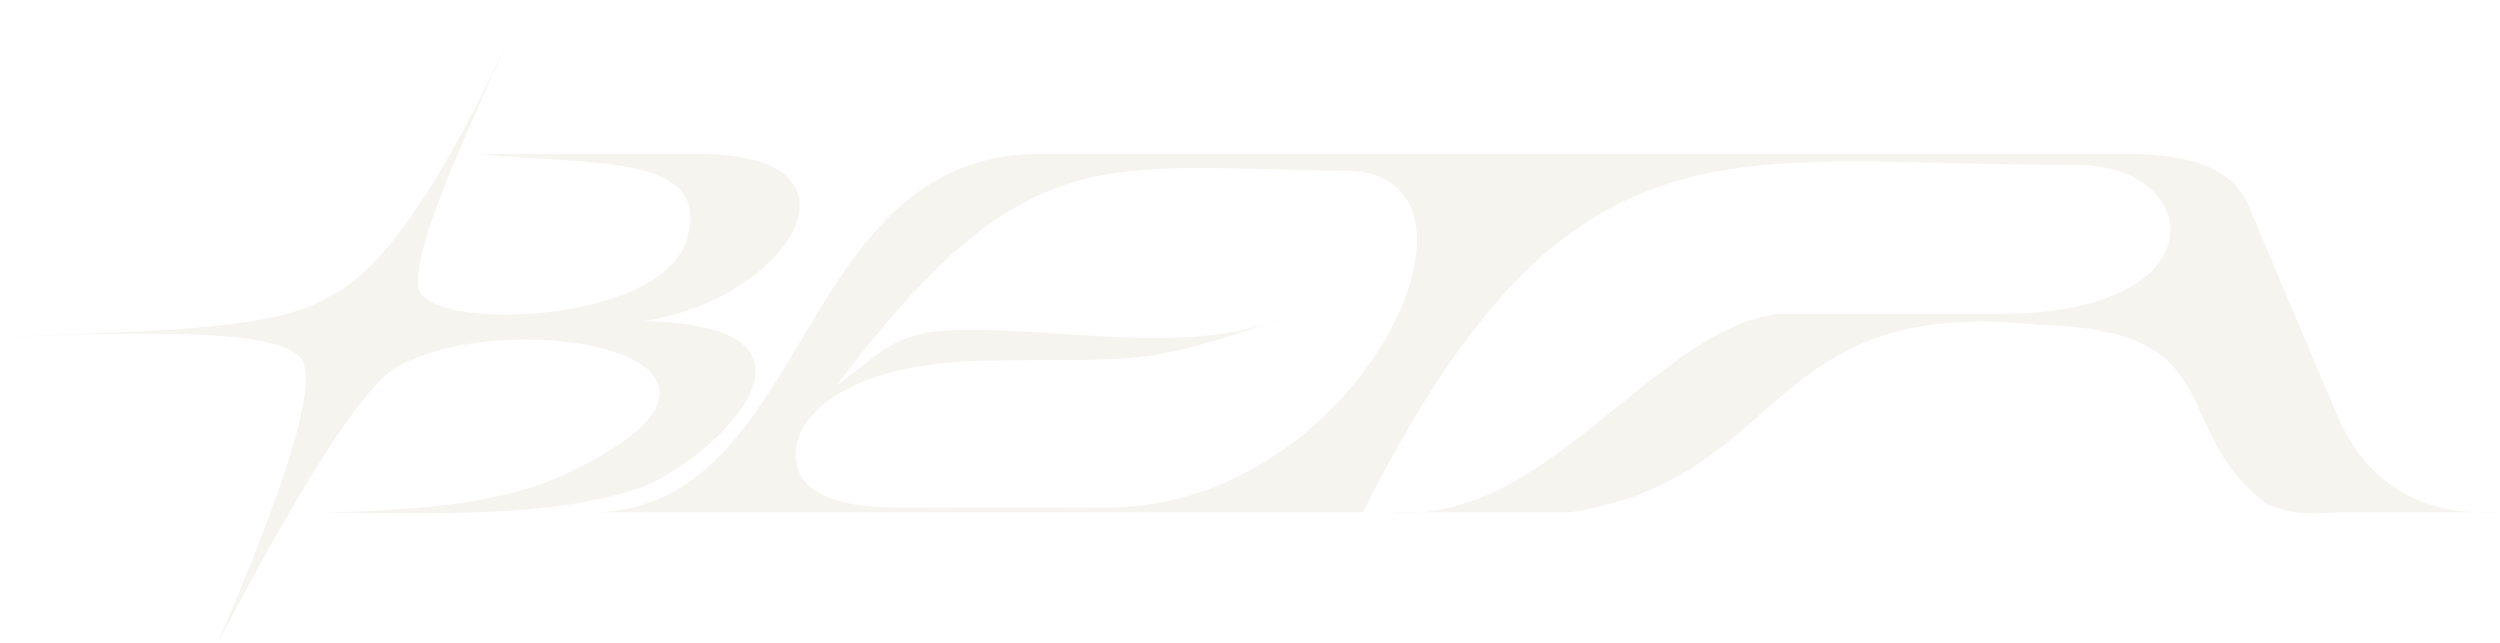
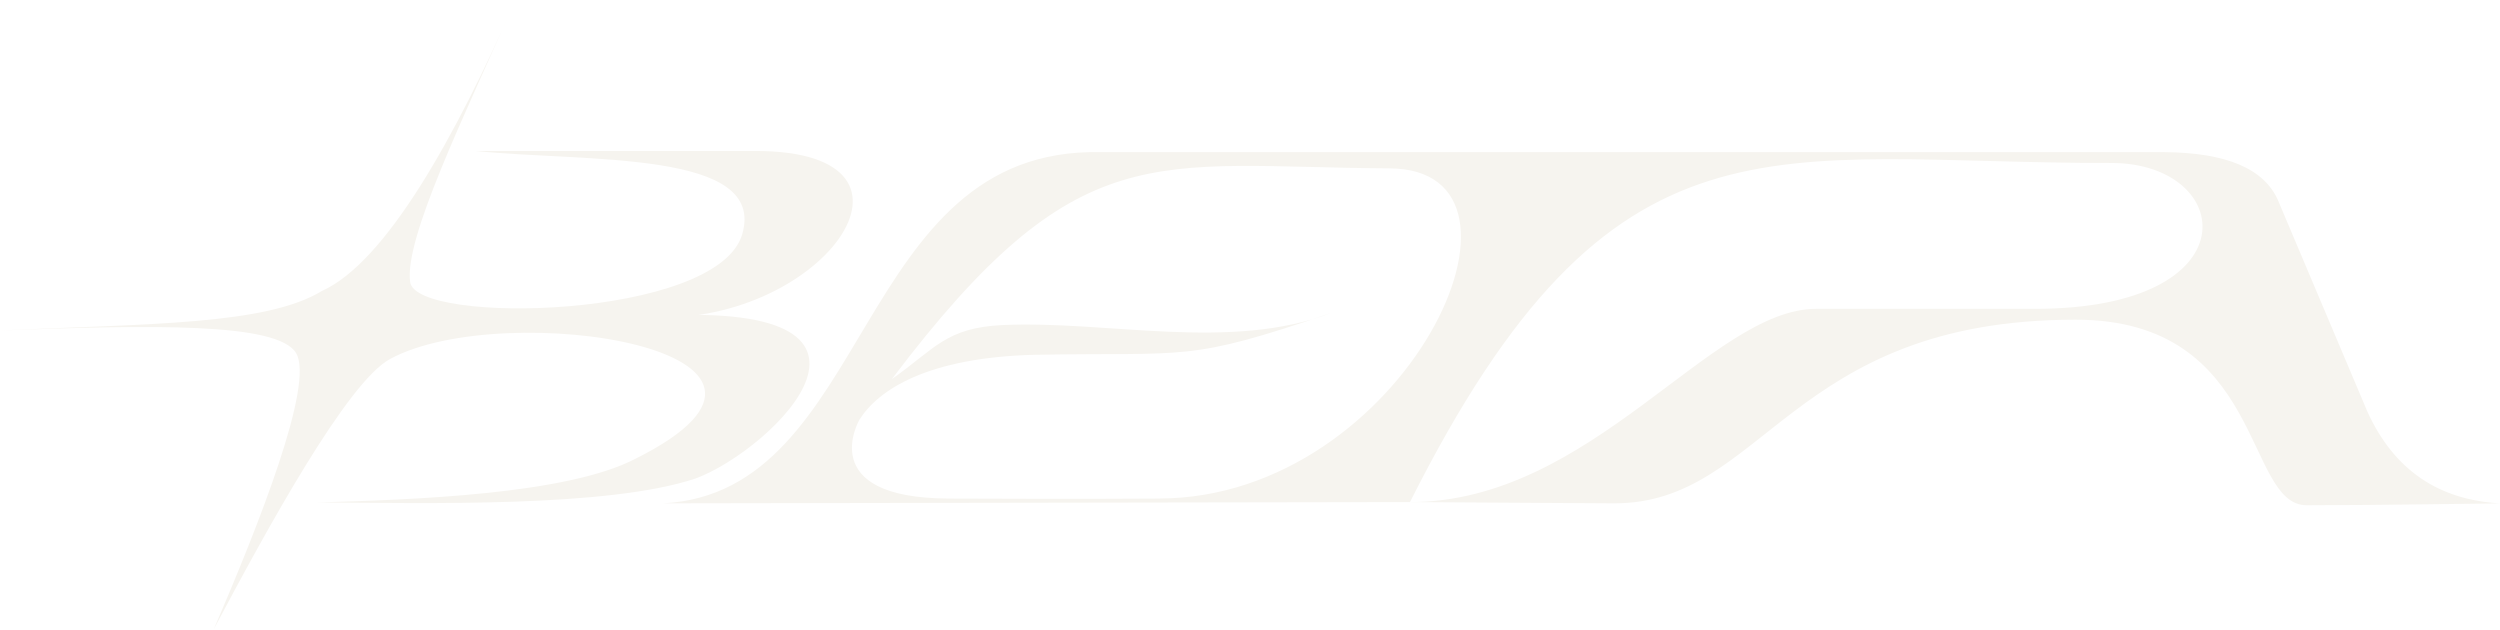
- <svg xmlns="http://www.w3.org/2000/svg" id="Lag_2" width="781.52" height="200.76" viewBox="0 0 781.52 200.76">
+ <svg xmlns="http://www.w3.org/2000/svg" id="Lag_2" width="797.36" height="200.76" viewBox="0 0 797.36 200.76">
  <defs>
    <style>
      .cls-1 {
        fill: #f6f4ef;
      }
    </style>
  </defs>
  <g id="Lag_2-2" data-name="Lag_2">
    <g>
-       <path class="cls-1" d="M405.36,98.12c-1.14.41-2.27.81-3.43,1.18,1.11-.39,2.26-.78,3.43-1.18Z" />
-       <path class="cls-1" d="M430,160.15h5.37c-1.78.05-3.57.05-5.37,0Z" />
-       <path class="cls-1" d="M731.05,130.86s-28.43-67.21-28.43-67.21c-4.4-10.26-16.59-15.35-36.19-15.51h-339.48c-78.62-1.68-72.49,108.73-139.58,112.01h238.67c64.97-129.2,114.59-108.42,223.37-108.56,39.42,0,45.46,46.52-24.33,46.52h-69.79c-39.07,5.97-72.2,65.94-119.92,62.04,0,0,55.51,0,55.51,0,68.6-10.55,59.99-68.22,147.12-58.58,60.46,1.64,39.35,32.69,70.65,56,9.48,4.31,18.51,2.58,23.47,2.58h41.24c-19.46-1.1-33.77-10.51-42.31-29.29ZM346.77,158.62s-24.31.19-67.3,0c-42.99-.19-28.34-25.18-28.34-25.18,6.03-9.48,21.54-19.82,56-20.68,49.58-.84,48.35,2.41,94.61-13.4-32.32,12.42-71.32,2.42-104.94,3.92-18.09.86-21.56,7.52-35.33,17.23,59.59-78.82,83.19-67.65,158.54-67.2,54.28,0,5.17,105.11-73.24,105.3Z" />
-       <path class="cls-1" d="M781.52,160.15c-2.81.16-5.53.16-8.16,0h8.16Z" />
-       <path class="cls-1" d="M149.89,48.15h69.04c62.68,0,19.98,57.23-35.43,52.87,91.75-6.54,40.88,42.52,16.35,51.6-28,9.32-63.77,7.83-98.61,7.63,30.12-.86,57.6-2.49,79.54-13.98,68.94-34.5-20.06-51.5-56.32-31.79-13.63,7.27-39.24,54.11-56.32,86.3,14.53-33.61,32.11-78.23,26.34-88.11s-46.25-9.04-94.47-7.27c47.29-2.14,84.92-1.72,102.71-12.62,20.33-9.16,42.49-48.9,61.71-92.76-16.61,37.53-35.51,76.11-33.61,89.93s75.9,11.82,83.9-15.18-29.32-23.01-64.82-26.61Z" />
+       <path class="cls-1" d="M755.05,131.25l-28.43-67.21c-4.4-10.26-16.59-15.35-36.19-15.51h-339.48c-78.62-1.68-72.49,108.73-139.58,112.01l238.33-.4c64.97-129.2,114.92-108.02,223.7-108.16,39.42,0,45.46,46.52-24.33,46.52h-69.79c-33.57,0-71.57,61.64-129.57,61.64l65.17.4c47.83,0,55.83-58.58,147.12-58.58,60.48,0,53.71,59.19,73.71,59.19s61.65-.6,61.65-.6c-19.46-1.1-33.77-10.51-42.31-29.29ZM369.77,159.01s-24.31.19-67.3,0c-42.99-.19-28.34-25.18-28.34-25.18,6.03-9.48,21.54-19.82,56-20.68,49.58-.84,48.35,2.41,94.61-13.4-32.32,12.42-71.32,2.42-104.94,3.92-18.09.86-21.56,7.52-35.33,17.23,59.59-78.82,83.19-67.65,158.54-67.2,54.28,0,5.17,105.11-73.24,105.3Z" />
+       <path class="cls-1" d="M151.71,48.15h89.21c62.68,0,19.98,57.23-35.43,52.87,91.75-6.54,40.88,42.52,16.35,51.6-28,9.32-85.77,7.83-120.61,7.63,30.12-.86,79.6-2.49,101.54-13.98,68.94-34.5-42.06-51.5-78.32-31.79-13.63,7.27-39.24,54.11-56.32,86.3,14.53-33.61,32.11-78.23,26.34-88.11-5.76-9.89-46.25-9.04-94.47-7.27,47.29-2.14,84.92-1.72,102.71-12.62,20.33-9.16,42.49-48.9,61.71-92.76-16.61,37.53-35.51,76.11-33.61,89.93s97.9,11.82,105.9-15.18-49.49-23.01-85-26.61Z" />
    </g>
  </g>
</svg>
